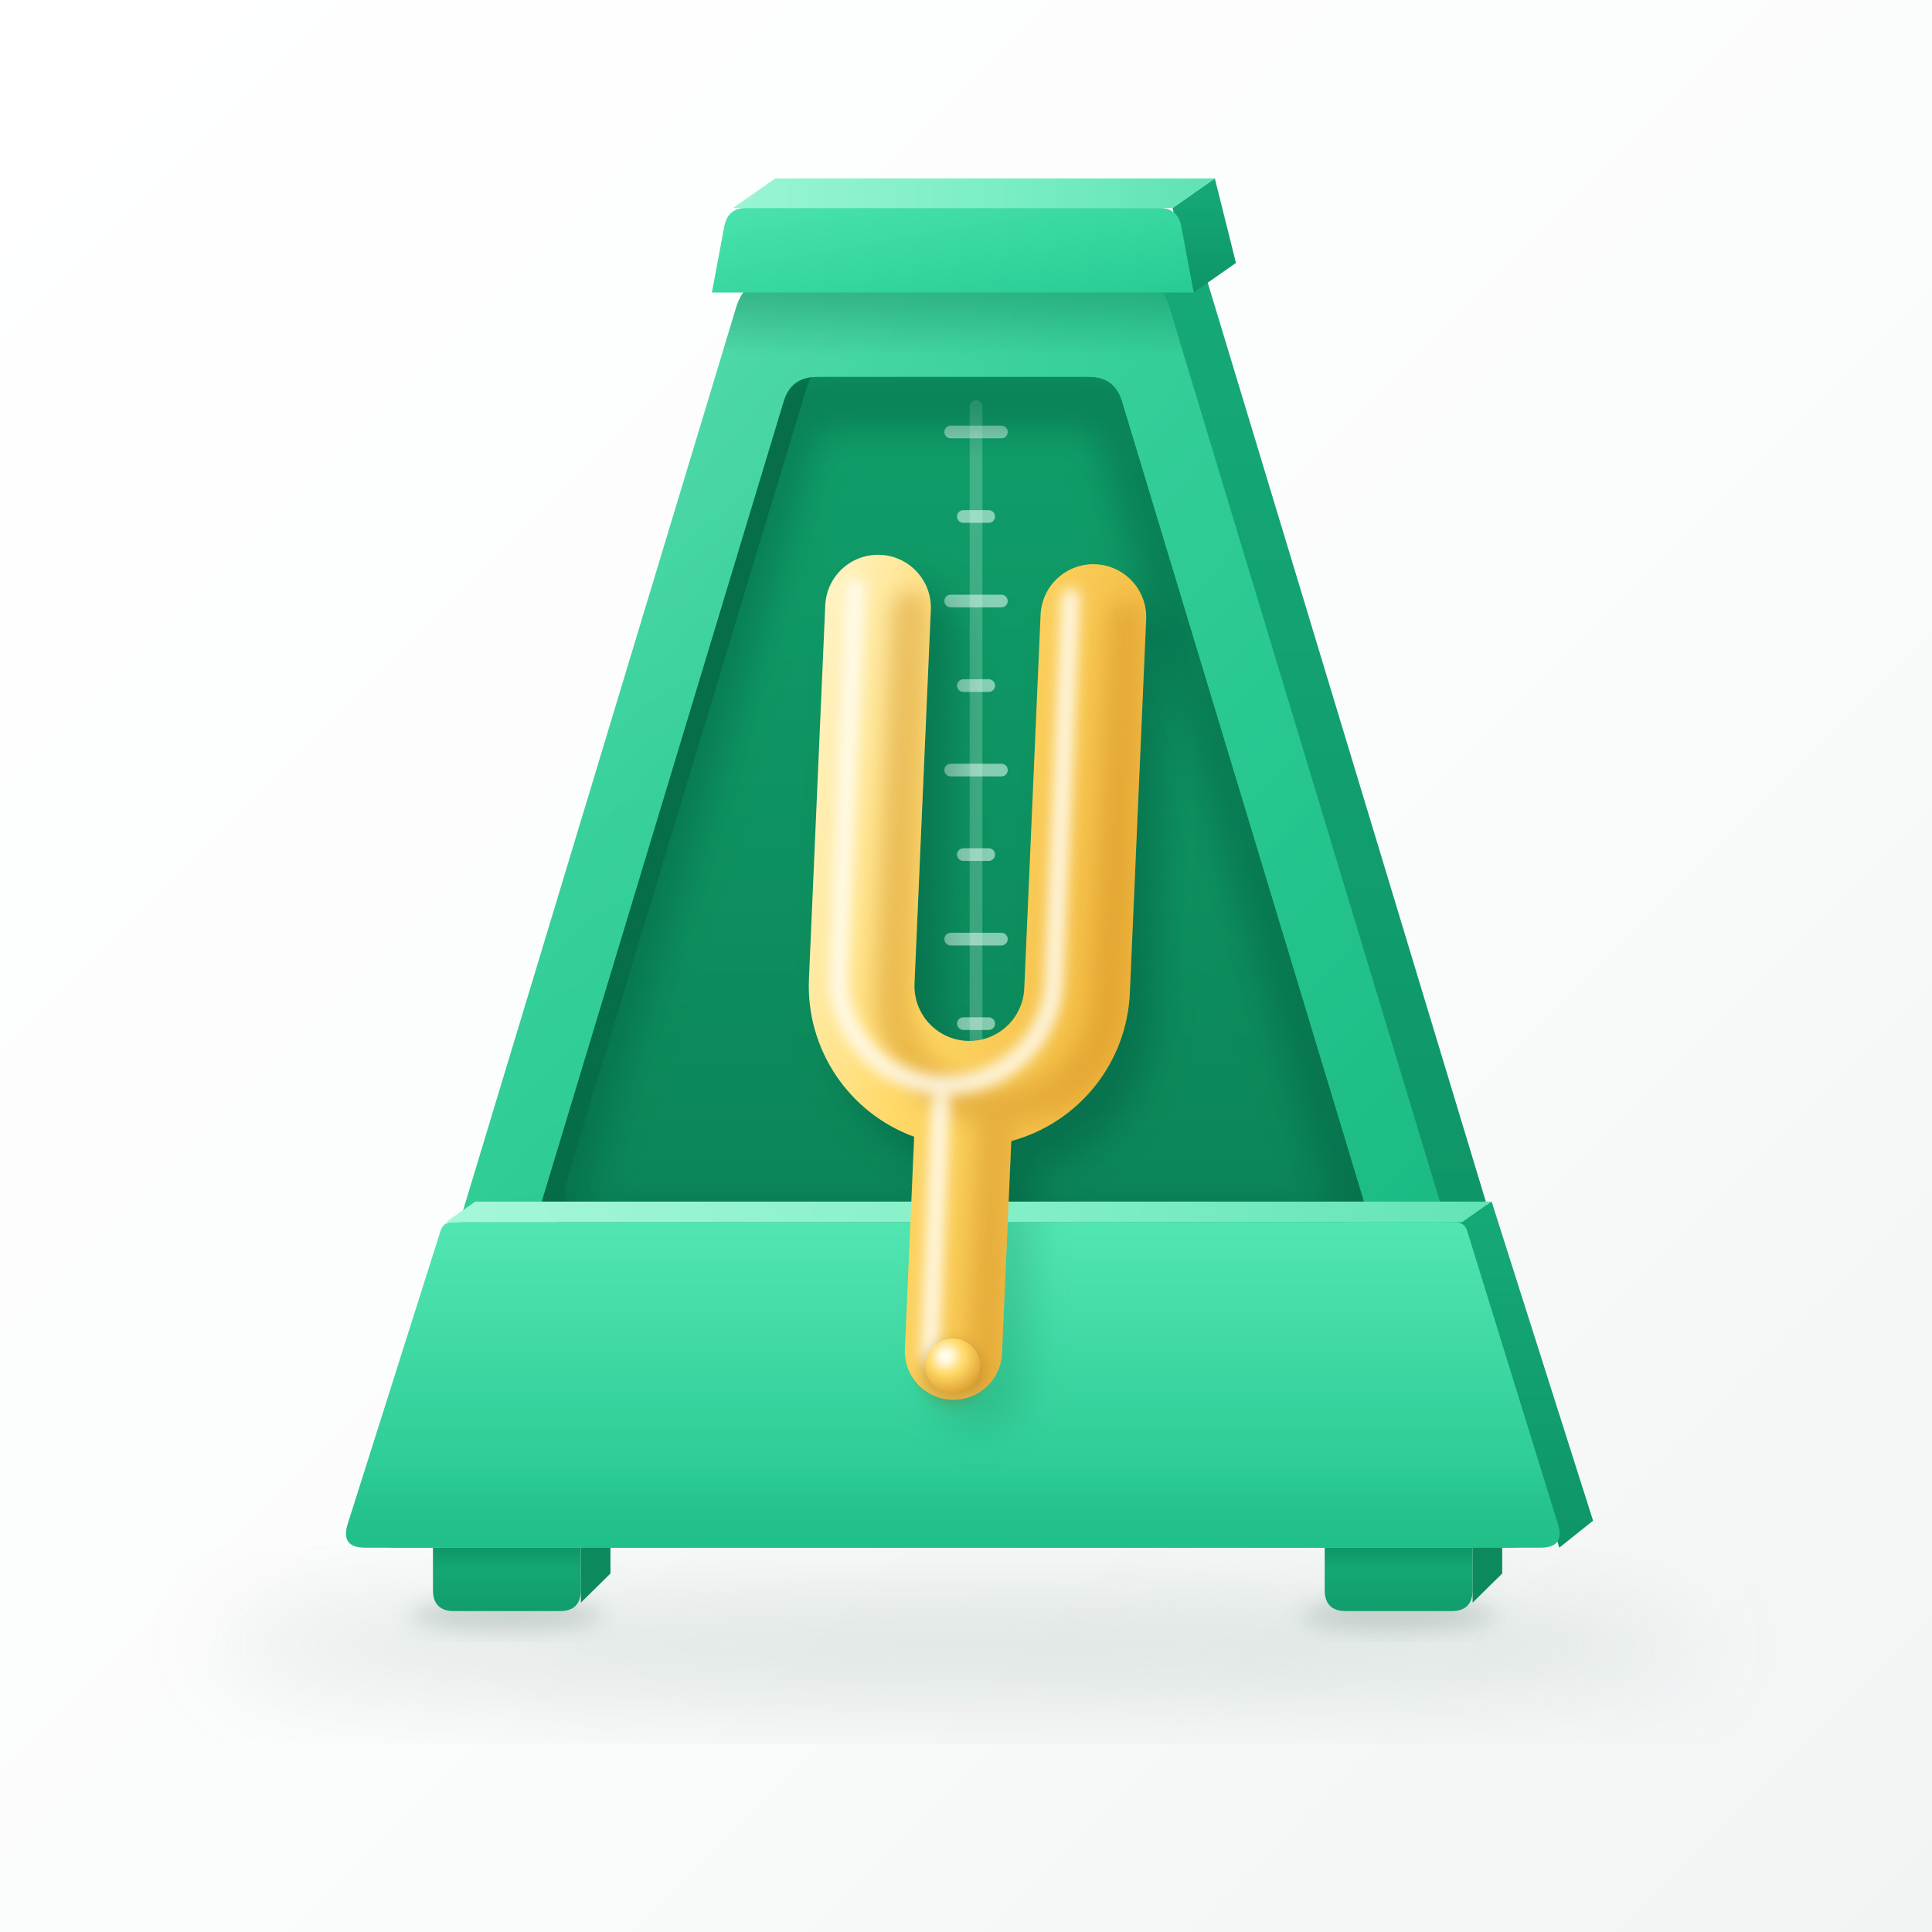
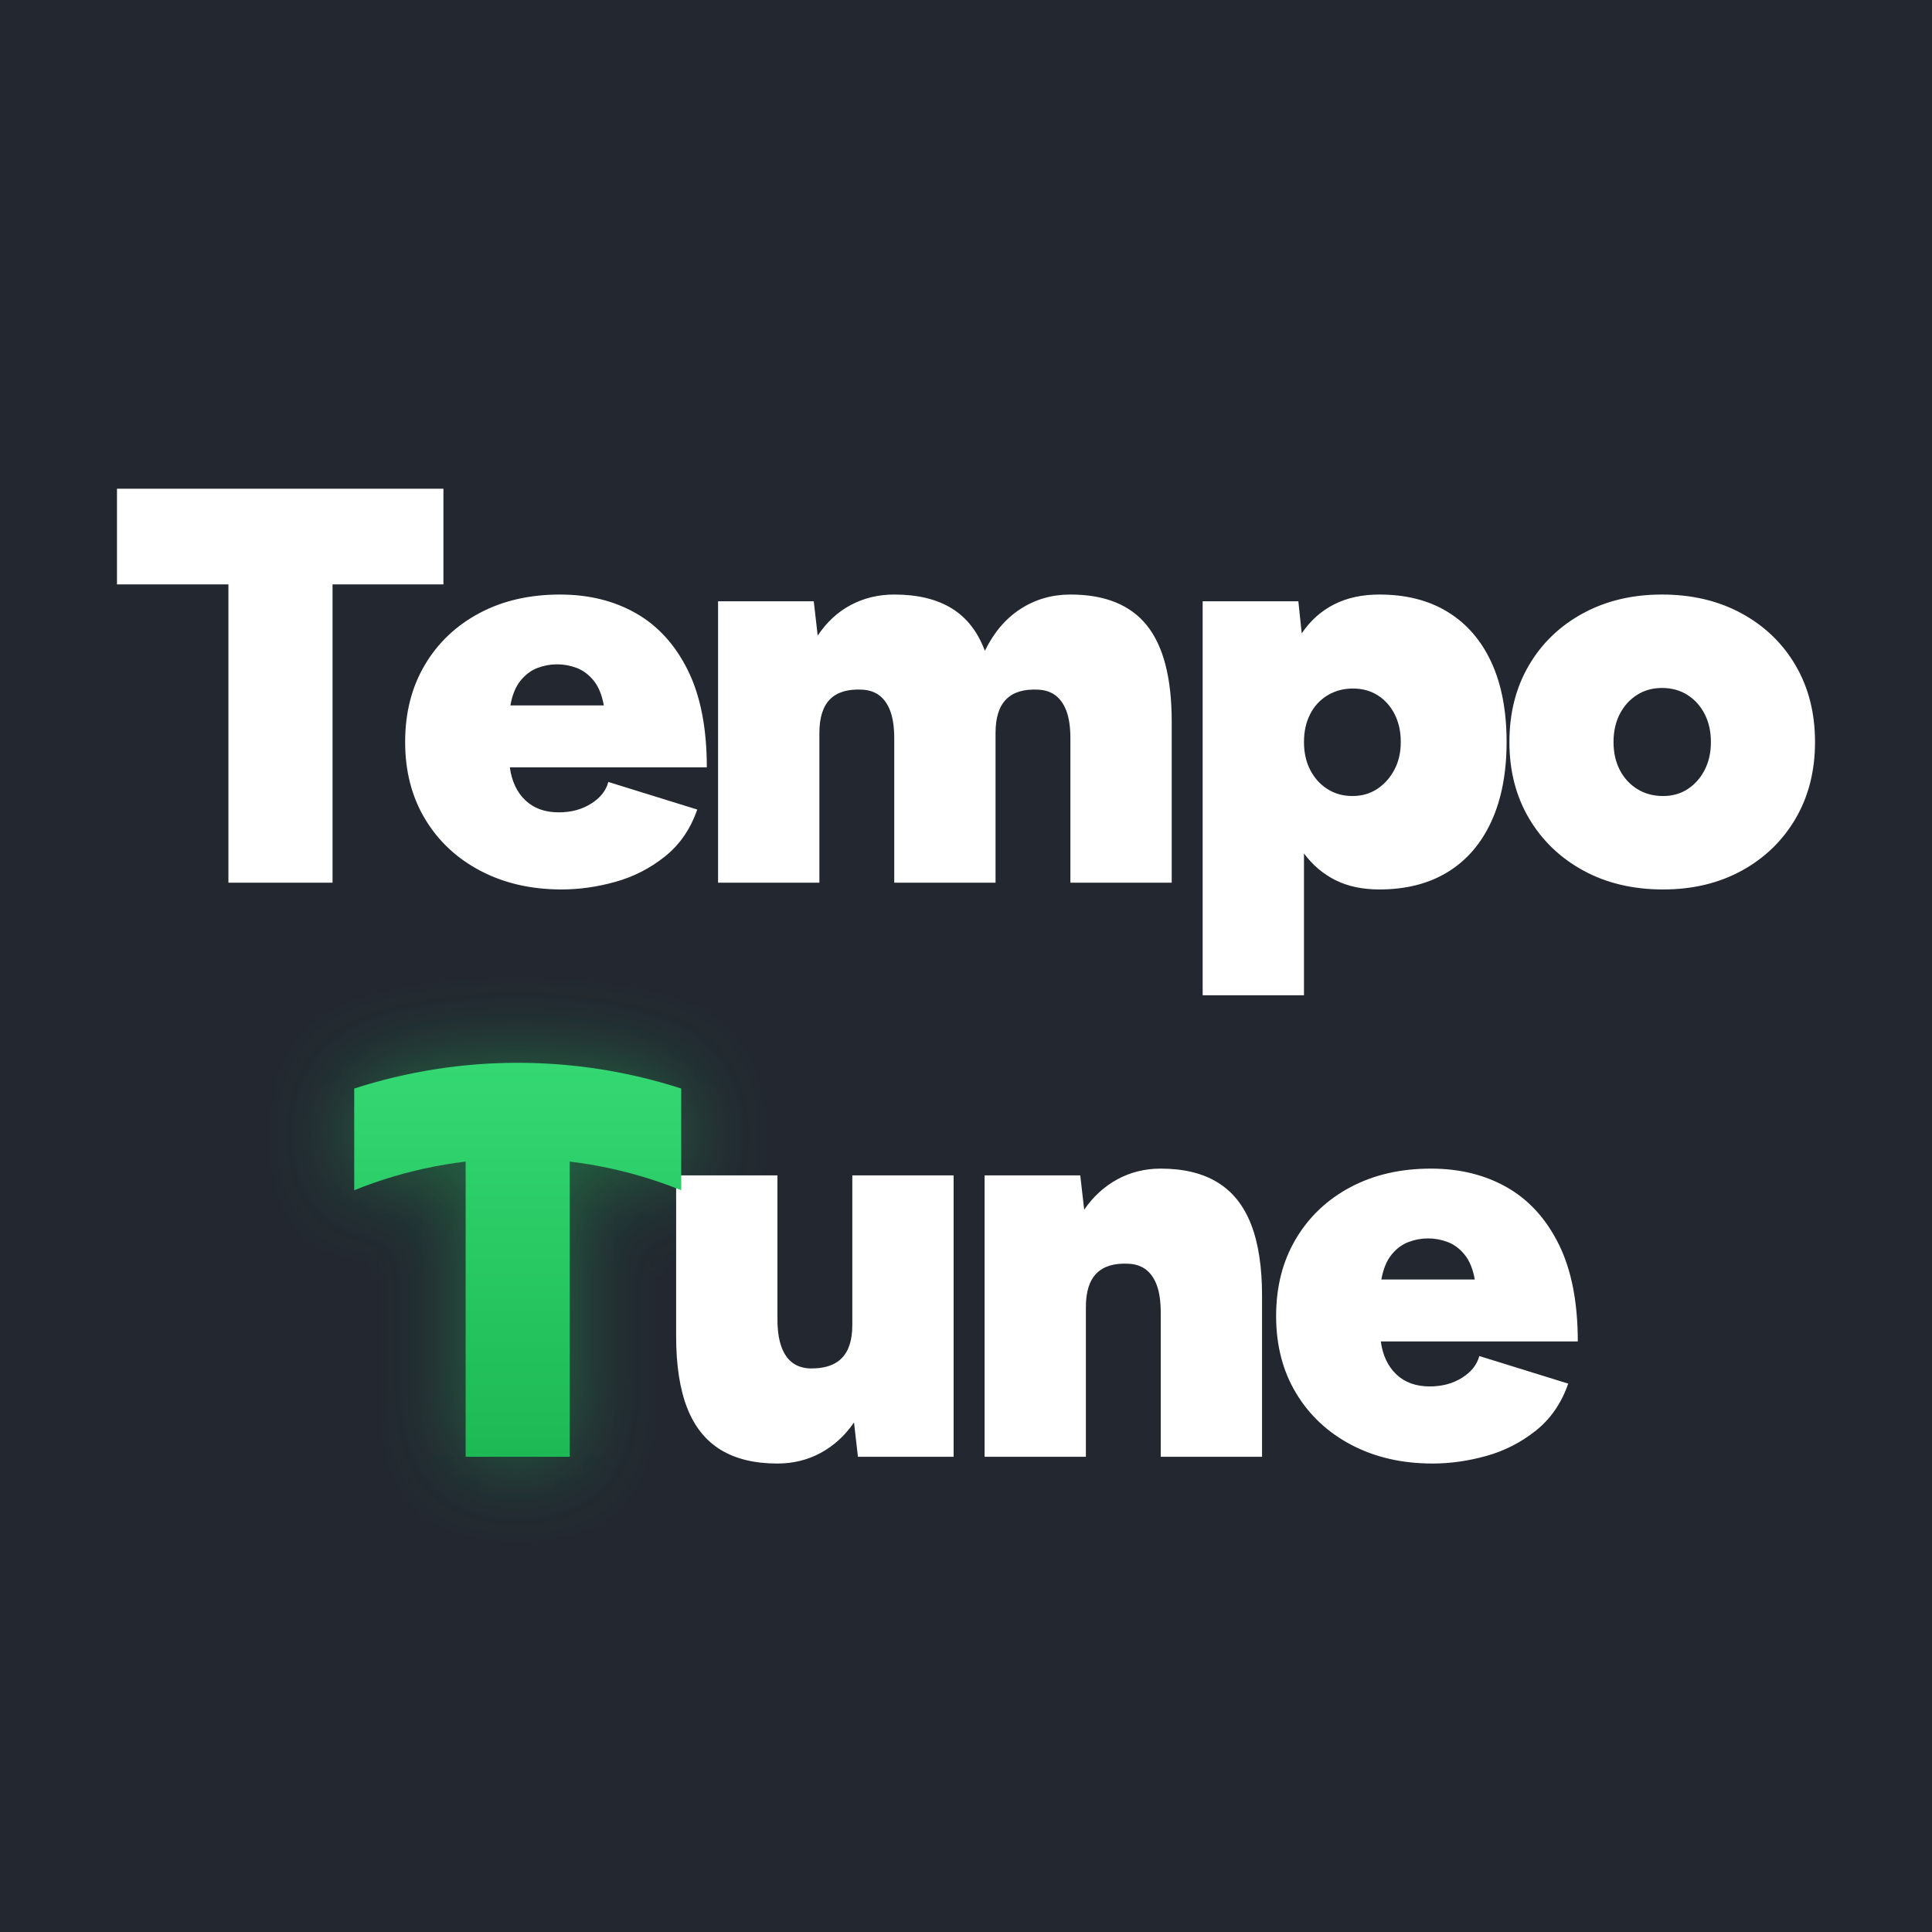
<svg xmlns="http://www.w3.org/2000/svg" viewBox="0 0 1024 1024">
  <defs>
-     <linearGradient id="bg" x1="0" y1="0" x2="1" y2="1">
-       <stop offset="0" stop-color="#FFFFFF" />
-       <stop offset=".55" stop-color="#FBFCFC" />
-       <stop offset="1" stop-color="#F1F4F3" />
+     <linearGradient id="tg" x1="0" y1="0" x2="0" y2="1">
+       <stop offset="0" stop-color="#34D873" />
+       <stop offset="1" stop-color="#1DB954" />
    </linearGradient>
-     <linearGradient id="front" x1="0" y1="0" x2="1" y2="1">
-       <stop offset="0" stop-color="#3CD9A1" />
-       <stop offset=".55" stop-color="#22C68D" />
-       <stop offset="1" stop-color="#17B37E" />
-     </linearGradient>
-     <linearGradient id="side" x1="0" y1="0" x2="0" y2="1">
-       <stop offset="0" stop-color="#16AA78" />
-       <stop offset="1" stop-color="#0E9567" />
-     </linearGradient>
-     <linearGradient id="top" x1="0" y1="0" x2="1" y2="0">
-       <stop offset="0" stop-color="#9AF5D3" />
-       <stop offset=".6" stop-color="#78EDC3" />
-       <stop offset="1" stop-color="#5FE2B3" />
-     </linearGradient>
-     <linearGradient id="capF" x1="0" y1="0" x2="1" y2="1">
-       <stop offset="0" stop-color="#4BE3AE" />
-       <stop offset="1" stop-color="#26CC93" />
-     </linearGradient>
-     <linearGradient id="panel" x1="0" y1="0" x2="0" y2="1">
-       <stop offset="0" stop-color="#52E6B2" />
-       <stop offset="1" stop-color="#22C48D" />
-     </linearGradient>
-     <linearGradient id="plateTop" x1="0" y1="0" x2="1" y2="0">
-       <stop offset="0" stop-color="#A6F7DA" />
-       <stop offset=".5" stop-color="#86F0C9" />
-       <stop offset="1" stop-color="#63E4B5" />
-     </linearGradient>
-     <linearGradient id="footF" x1="0" y1="0" x2="0" y2="1">
-       <stop offset="0" stop-color="#0E9667" />
-       <stop offset=".35" stop-color="#15A774" />
-       <stop offset="1" stop-color="#119D6C" />
-     </linearGradient>
-     <linearGradient id="wing" x1="0" y1="0" x2="0" y2="1">
-       <stop offset="0" stop-color="#10A06B" />
-       <stop offset="1" stop-color="#0B8558" />
-     </linearGradient>
-     <linearGradient id="wall" x1="0" y1="0" x2="1" y2="0">
-       <stop offset="0" stop-color="#097A50" />
-       <stop offset="1" stop-color="#0A8456" />
-     </linearGradient>
-     <linearGradient id="brass" x1="0" y1="0" x2="1" y2="0.35">
-       <stop offset="0" stop-color="#FFF4C6" />
-       <stop offset=".45" stop-color="#FFD968" />
-       <stop offset="1" stop-color="#F2B940" />
-     </linearGradient>
-     <radialGradient id="sheen" cx=".22" cy=".08" r=".75">
-       <stop offset="0" stop-color="#FFFFFF" stop-opacity=".24" />
-       <stop offset=".5" stop-color="#FFFFFF" stop-opacity=".05" />
-       <stop offset="1" stop-color="#FFFFFF" stop-opacity="0" />
-     </radialGradient>
-     <radialGradient id="hub" cx=".38" cy=".32" r=".75">
-       <stop offset="0" stop-color="#FFFBE6" />
-       <stop offset=".45" stop-color="#FFD968" />
-       <stop offset="1" stop-color="#D99A2B" />
-     </radialGradient>
-     <linearGradient id="ao" x1="0" y1="0" x2="0" y2="1">
-       <stop offset="0" stop-color="#067049" stop-opacity=".38" />
-       <stop offset="1" stop-color="#067049" stop-opacity="0" />
-     </linearGradient>
-     <clipPath id="bodyC">
-       <path d="M409.4,199.3 Q414,184 430.0,184.0 L594.0,184.0 Q610,184 614.6,199.3 L787.4,770.7 Q792,786 776.0,786.0 L248.0,786.0 Q232,786 236.6,770.7 Z" />
-     </clipPath>
-     <clipPath id="winC">
-       <path d="M432.0,243.5 Q435.49,232 447.5,232.0 L576.5,232.0 Q588.51,232 592.0,243.5 L706.0,620.5 Q709.44,632 697.4,632.0 L326.6,632.0 Q314.56,632 318.0,620.5 Z" />
-     </clipPath>
-     <clipPath id="plateC">
-       <path d="M269.6,636 Q270.9,632 275,632 L750,632 Q754.1,632 755.4,636 L798.3,774.6 Q802,786 790.0,786.0 L234.0,786.0 Q222,786 225.7,774.6 Z" />
-     </clipPath>
-     <clipPath id="capC">
-       <path d="M398,192 L404,160 Q406,152 414,152 L610,152 Q618,152 620,160 L626,192 Z" />
-     </clipPath>
-     <clipPath id="forkC">
-       <path d="M436,343 A25,25 0 0 1 486,343 L486,520 A26,26 0 0 0 538,520 L538,343 A25,25 0 0 1 588,343 L588,520 A76,76 0 0 1 535,592.44 L535,693 A23,23 0 0 1 489,693 L489,592.44 A76,76 0 0 1 436,520 Z" transform="rotate(2.5 512 700)" />
-     </clipPath>
-     <filter id="b22" x="-40%" y="-40%" width="180%" height="180%">
+     <filter id="glow" x="-50%" y="-50%" width="200%" height="200%">
      <feGaussianBlur stdDeviation="22" />
    </filter>
-     <filter id="b9" x="-40%" y="-40%" width="180%" height="180%">
-       <feGaussianBlur stdDeviation="9" />
-     </filter>
-     <filter id="b5" x="-40%" y="-40%" width="180%" height="180%">
-       <feGaussianBlur stdDeviation="5" />
-     </filter>
-     <filter id="b3" x="-40%" y="-40%" width="180%" height="180%">
-       <feGaussianBlur stdDeviation="3" />
-     </filter>
-     <filter id="b2" x="-40%" y="-40%" width="180%" height="180%">
-       <feGaussianBlur stdDeviation="2" />
-     </filter>
  </defs>
-   <rect width="1024" height="1024" fill="url(#bg)" />
-   <g transform="translate(505 500) scale(1.12) translate(-512 -500)">
-     <ellipse cx="516" cy="832" rx="350" ry="26" fill="#6F8F82" opacity=".20" filter="url(#b22)" />
-     <ellipse cx="301" cy="818" rx="46" ry="7" fill="#3E6153" opacity=".22" filter="url(#b5)" />
-     <ellipse cx="723" cy="818" rx="46" ry="7" fill="#3E6153" opacity=".22" filter="url(#b5)" />
-     <path d="M266,786 L336,786 L336,806 Q336,816 326,816 L276,816 Q266,816 266,806 Z" fill="url(#footF)" />
-     <path d="M336,786 L350,776.2 L350,798.2 L336,812 Z" fill="#0C8A5D" />
-     <path d="M688,786 L758,786 L758,806 Q758,816 748,816 L698,816 Q688,816 688,806 Z" fill="url(#footF)" />
-     <path d="M758,786 L772,776.2 L772,798.2 L758,812 Z" fill="#0C8A5D" />
-     <path d="M608,186 L628,172 L766,628 L746,642 Z" fill="url(#side)" />
-     <path d="M409.4,199.3 Q414,184 430.0,184.0 L594.0,184.0 Q610,184 614.6,199.3 L787.4,770.7 Q792,786 776.0,786.0 L248.0,786.0 Q232,786 236.6,770.7 Z" fill="url(#front)" />
-     <g clip-path="url(#bodyC)">
-       <rect width="1024" height="1024" fill="url(#sheen)" />
-       <rect x="200" y="188" width="620" height="34" fill="url(#ao)" />
-     </g>
-     <path d="M432.0,243.5 Q435.49,232 447.5,232.0 L576.5,232.0 Q588.51,232 592.0,243.5 L706.0,620.5 Q709.44,632 697.4,632.0 L326.6,632.0 Q314.56,632 318.0,620.5 Z" fill="url(#wall)" />
-     <g clip-path="url(#winC)">
-       <g transform="translate(11 -7)">
-         <path d="M432.0,243.5 Q435.49,232 447.5,232.0 L576.5,232.0 Q588.51,232 592.0,243.5 L706.0,620.5 Q709.44,632 697.4,632.0 L326.6,632.0 Q314.56,632 318.0,620.5 Z" fill="url(#wing)" />
-         <rect x="497" y="262" width="30" height="6" rx="3" fill="#E9FFF5" opacity=".55" />
-         <rect x="503" y="302" width="18" height="6" rx="3" fill="#E9FFF5" opacity=".55" />
-         <rect x="497" y="342" width="30" height="6" rx="3" fill="#E9FFF5" opacity=".55" />
-         <rect x="503" y="382" width="18" height="6" rx="3" fill="#E9FFF5" opacity=".55" />
-         <rect x="497" y="422" width="30" height="6" rx="3" fill="#E9FFF5" opacity=".55" />
-         <rect x="503" y="462" width="18" height="6" rx="3" fill="#E9FFF5" opacity=".55" />
-         <rect x="497" y="502" width="30" height="6" rx="3" fill="#E9FFF5" opacity=".55" />
-         <rect x="503" y="542" width="18" height="6" rx="3" fill="#E9FFF5" opacity=".55" />
-         <rect x="497" y="582" width="30" height="6" rx="3" fill="#E9FFF5" opacity=".55" />
-         <rect x="509" y="250" width="6" height="380" rx="3" fill="#E9FFF5" opacity=".22" />
-       </g>
-       <path d="M432.0,243.5 Q435.49,232 447.5,232.0 L576.5,232.0 Q588.51,232 592.0,243.5 L706.0,620.5 Q709.44,632 697.4,632.0 L326.6,632.0 Q314.56,632 318.0,620.5 Z" fill="none" stroke="#04563A" stroke-width="30" opacity=".40" filter="url(#b9)" transform="translate(2 10)" />
-       <path d="M436,343 A25,25 0 0 1 486,343 L486,520 A26,26 0 0 0 538,520 L538,343 A25,25 0 0 1 588,343 L588,520 A76,76 0 0 1 535,592.44 L535,693 A23,23 0 0 1 489,693 L489,592.44 A76,76 0 0 1 436,520 Z" transform="translate(12 14) rotate(2.5 512 700)" fill="#044E35" opacity=".38" filter="url(#b9)" />
-     </g>
-     <path d="M272,632 L753,632 L767,622.2 L286,622.2 Z" fill="url(#plateTop)" />
-     <path d="M753,632 L767,622.2 L815,773.2 L799,786 Z" fill="url(#side)" />
-     <path d="M269.6,636 Q270.9,632 275,632 L750,632 Q754.1,632 755.4,636 L798.3,774.6 Q802,786 790.0,786.0 L234.0,786.0 Q222,786 225.7,774.6 Z" fill="url(#panel)" />
-     <g clip-path="url(#plateC)">
-       <path d="M436,343 A25,25 0 0 1 486,343 L486,520 A26,26 0 0 0 538,520 L538,343 A25,25 0 0 1 588,343 L588,520 A76,76 0 0 1 535,592.44 L535,693 A23,23 0 0 1 489,693 L489,592.44 A76,76 0 0 1 436,520 Z" transform="translate(12 14) rotate(2.5 512 700)" fill="#0A7A50" opacity=".22" filter="url(#b9)" />
-       <rect x="200" y="760" width="640" height="30" fill="#0B8558" opacity=".10" filter="url(#b9)" />
-     </g>
-     <path d="M616,152 L636,138 L646,178 L626,192 Z" fill="url(#side)" />
-     <path d="M408,152 L616,152 L636,138 L428,138 Z" fill="url(#top)" />
-     <path d="M398,192 L404,160 Q406,152 414,152 L610,152 Q618,152 620,160 L626,192 Z" fill="url(#capF)" />
-     <path d="M436,343 A25,25 0 0 1 486,343 L486,520 A26,26 0 0 0 538,520 L538,343 A25,25 0 0 1 588,343 L588,520 A76,76 0 0 1 535,592.44 L535,693 A23,23 0 0 1 489,693 L489,592.44 A76,76 0 0 1 436,520 Z" transform="rotate(2.5 512 700)" fill="url(#brass)" />
-     <g clip-path="url(#forkC)">
-       <path d="M461,338 L461,520 A51,51 0 0 0 563,520 L563,338 M512,580 L512,700" transform="translate(15 6) rotate(2.5 512 700)" fill="none" stroke="#D08F22" stroke-width="18" stroke-linecap="round" opacity=".42" filter="url(#b5)" />
-       <path d="M461,338 L461,520 A51,51 0 0 0 563,520 L563,338 M512,580 L512,700" transform="translate(-11 -4) rotate(2.5 512 700)" fill="none" stroke="#FFFDF3" stroke-width="9" stroke-linecap="round" opacity=".85" filter="url(#b3)" />
-     </g>
-     <circle cx="512" cy="703" r="15" fill="#8A5B12" opacity=".30" filter="url(#b3)" transform="rotate(2.5 512 700)" />
-     <circle cx="512" cy="700" r="13" fill="url(#hub)" transform="rotate(2.5 512 700)" />
-     <circle cx="508" cy="696" r="4" fill="#FFFFFF" opacity=".75" filter="url(#b2)" transform="rotate(2.5 512 700)" />
-   </g>
+   <rect width="1024" height="1024" fill="#232830" />
+   <path d="M187.74,576.94 A282.20,282.20 0 0 1 361.06,576.94 L361.06,630.85 A231.49,231.49 0 0 0 187.74,630.85 Z M246.80,772.13 L246.80,588.67 L301.99,588.67 L301.99,772.13 Z" fill="#22C55E" opacity="0.42" filter="url(#glow)" />
+   <path d="M121.065 467.85V309.746H62V259.033H235.02V309.746H176.253V467.85Z M297.665 471.43Q273.501 471.43 254.708 461.586Q235.914 451.741 225.324 434.141Q214.735 416.541 214.735 393.273Q214.735 370.005 225.175 352.404Q235.616 334.804 254.111 324.96Q272.607 315.116 296.77 315.116Q319.739 315.116 337.191 325.109Q354.642 335.102 364.635 355.387Q374.628 375.673 374.628 406.697H270.22Q271.712 417.734 278.424 424.148Q285.136 430.561 296.173 430.561Q306.017 430.561 313.326 425.938Q320.634 421.314 322.424 414.453L369.557 429.07Q364.188 444.582 352.404 453.979Q340.621 463.376 326.153 467.403Q311.685 471.43 297.665 471.43ZM270.518 373.883H320.038Q318.546 365.53 314.668 360.757Q310.79 355.984 305.719 354.045Q300.648 352.106 295.278 352.106Q289.909 352.106 284.837 354.045Q279.766 355.984 275.888 360.757Q272.01 365.53 270.518 373.883Z M380.595 467.85V318.695H431.307L433.395 336.892Q440.555 326.153 450.996 320.634Q461.437 315.116 473.966 315.116Q492.461 315.116 504.393 322.424Q516.325 329.733 521.993 344.947Q529.153 330.329 540.936 322.723Q552.719 315.116 567.336 315.116Q594.781 315.116 607.907 331.523Q621.032 347.93 621.032 382.534V467.85H567.336V391.483Q567.336 382.832 565.397 377.313Q563.458 371.794 559.73 368.811Q556.001 365.828 550.333 365.53Q538.997 364.933 533.329 370.601Q527.661 376.269 527.661 388.5V467.85H473.966V391.483Q473.966 382.832 472.027 377.313Q470.088 371.794 466.359 368.811Q462.63 365.828 456.962 365.53Q445.626 364.933 439.958 370.601Q434.29 376.269 434.29 388.5V467.85Z M637.439 527.512V318.695H688.152L689.942 335.699Q696.803 325.557 707.094 320.336Q717.386 315.116 731.108 315.116Q752.288 315.116 767.353 324.363Q782.418 333.611 790.472 351.062Q798.526 368.513 798.526 393.273Q798.526 417.734 790.472 435.334Q782.418 452.935 767.353 462.182Q752.288 471.43 731.108 471.43Q717.684 471.43 707.84 466.508Q697.996 461.586 691.135 452.338V527.512ZM716.79 421.911Q724.247 421.911 729.915 418.182Q735.583 414.453 739.014 408.039Q742.444 401.625 742.444 393.273Q742.444 384.92 739.163 378.506Q735.881 372.093 730.213 368.513Q724.546 364.933 717.088 364.933Q709.63 364.933 703.664 368.513Q697.698 372.093 694.416 378.506Q691.135 384.92 691.135 393.273Q691.135 401.625 694.416 408.039Q697.698 414.453 703.515 418.182Q709.332 421.911 716.79 421.911Z M881.456 471.43Q857.592 471.43 839.246 461.437Q820.9 451.443 810.459 433.843Q800.018 416.243 800.018 393.273Q800.018 370.303 810.31 352.703Q820.601 335.102 838.947 325.109Q857.293 315.116 880.86 315.116Q904.725 315.116 923.071 325.109Q941.417 335.102 951.708 352.703Q962.0 370.303 962.0 393.273Q962.0 416.243 951.708 433.843Q941.417 451.443 923.22 461.437Q905.023 471.43 881.456 471.43ZM881.456 421.911Q888.914 421.911 894.582 418.182Q900.25 414.453 903.531 408.039Q906.813 401.625 906.813 393.273Q906.813 384.92 903.531 378.506Q900.25 372.093 894.433 368.364Q888.616 364.635 880.86 364.635Q873.402 364.635 867.585 368.364Q861.768 372.093 858.487 378.506Q855.205 384.92 855.205 393.273Q855.205 401.625 858.487 408.039Q861.768 414.453 867.734 418.182Q873.7 421.911 881.456 421.911Z M412.066 775.706Q393.869 775.706 381.937 768.397Q370.005 761.088 364.188 746.173Q358.371 731.258 358.371 708.288V622.971H412.066V699.338Q412.066 707.691 414.005 713.359Q415.944 719.027 419.673 722.01Q423.402 724.993 429.07 725.291Q440.406 725.59 446.074 719.922Q451.741 714.254 451.741 702.322V622.971H505.437V772.126H454.725L452.636 753.929Q445.477 764.37 435.036 770.038Q424.595 775.706 412.066 775.706Z M521.844 772.126V622.971H572.557L574.645 641.168Q581.804 630.727 592.245 625.059Q602.686 619.391 615.215 619.391Q633.412 619.391 645.344 626.7Q657.277 634.009 663.094 648.924Q668.911 663.84 668.911 686.809V772.126H615.215V695.759Q615.215 687.108 613.276 681.589Q611.337 676.07 607.608 673.087Q603.879 670.104 598.211 669.806Q586.876 669.209 581.208 674.877Q575.54 680.545 575.54 692.776V772.126Z M759.299 775.706Q735.136 775.706 716.342 765.861Q697.549 756.017 686.959 738.417Q676.369 720.817 676.369 697.549Q676.369 674.28 686.809 656.68Q697.25 639.08 715.745 629.236Q734.241 619.391 758.404 619.391Q781.374 619.391 798.825 629.385Q816.276 639.378 826.269 659.663Q836.263 679.948 836.263 710.972H731.854Q733.346 722.01 740.058 728.424Q746.77 734.837 757.807 734.837Q767.651 734.837 774.96 730.213Q782.268 725.59 784.058 718.729L831.191 733.346Q825.822 748.858 814.038 758.255Q802.255 767.651 787.787 771.678Q773.319 775.706 759.299 775.706ZM732.152 678.158H781.672Q780.18 669.806 776.302 665.033Q772.424 660.26 767.353 658.321Q762.282 656.382 756.912 656.382Q751.543 656.382 746.471 658.321Q741.4 660.26 737.522 665.033Q733.644 669.806 732.152 678.158Z" fill="#FFFFFF" />
+   <path d="M187.74,576.94 A282.20,282.20 0 0 1 361.06,576.94 L361.06,630.85 A231.49,231.49 0 0 0 187.74,630.85 Z M246.80,772.13 L246.80,588.67 L301.99,588.67 L301.99,772.13 Z" fill="url(#tg)" />
</svg>
